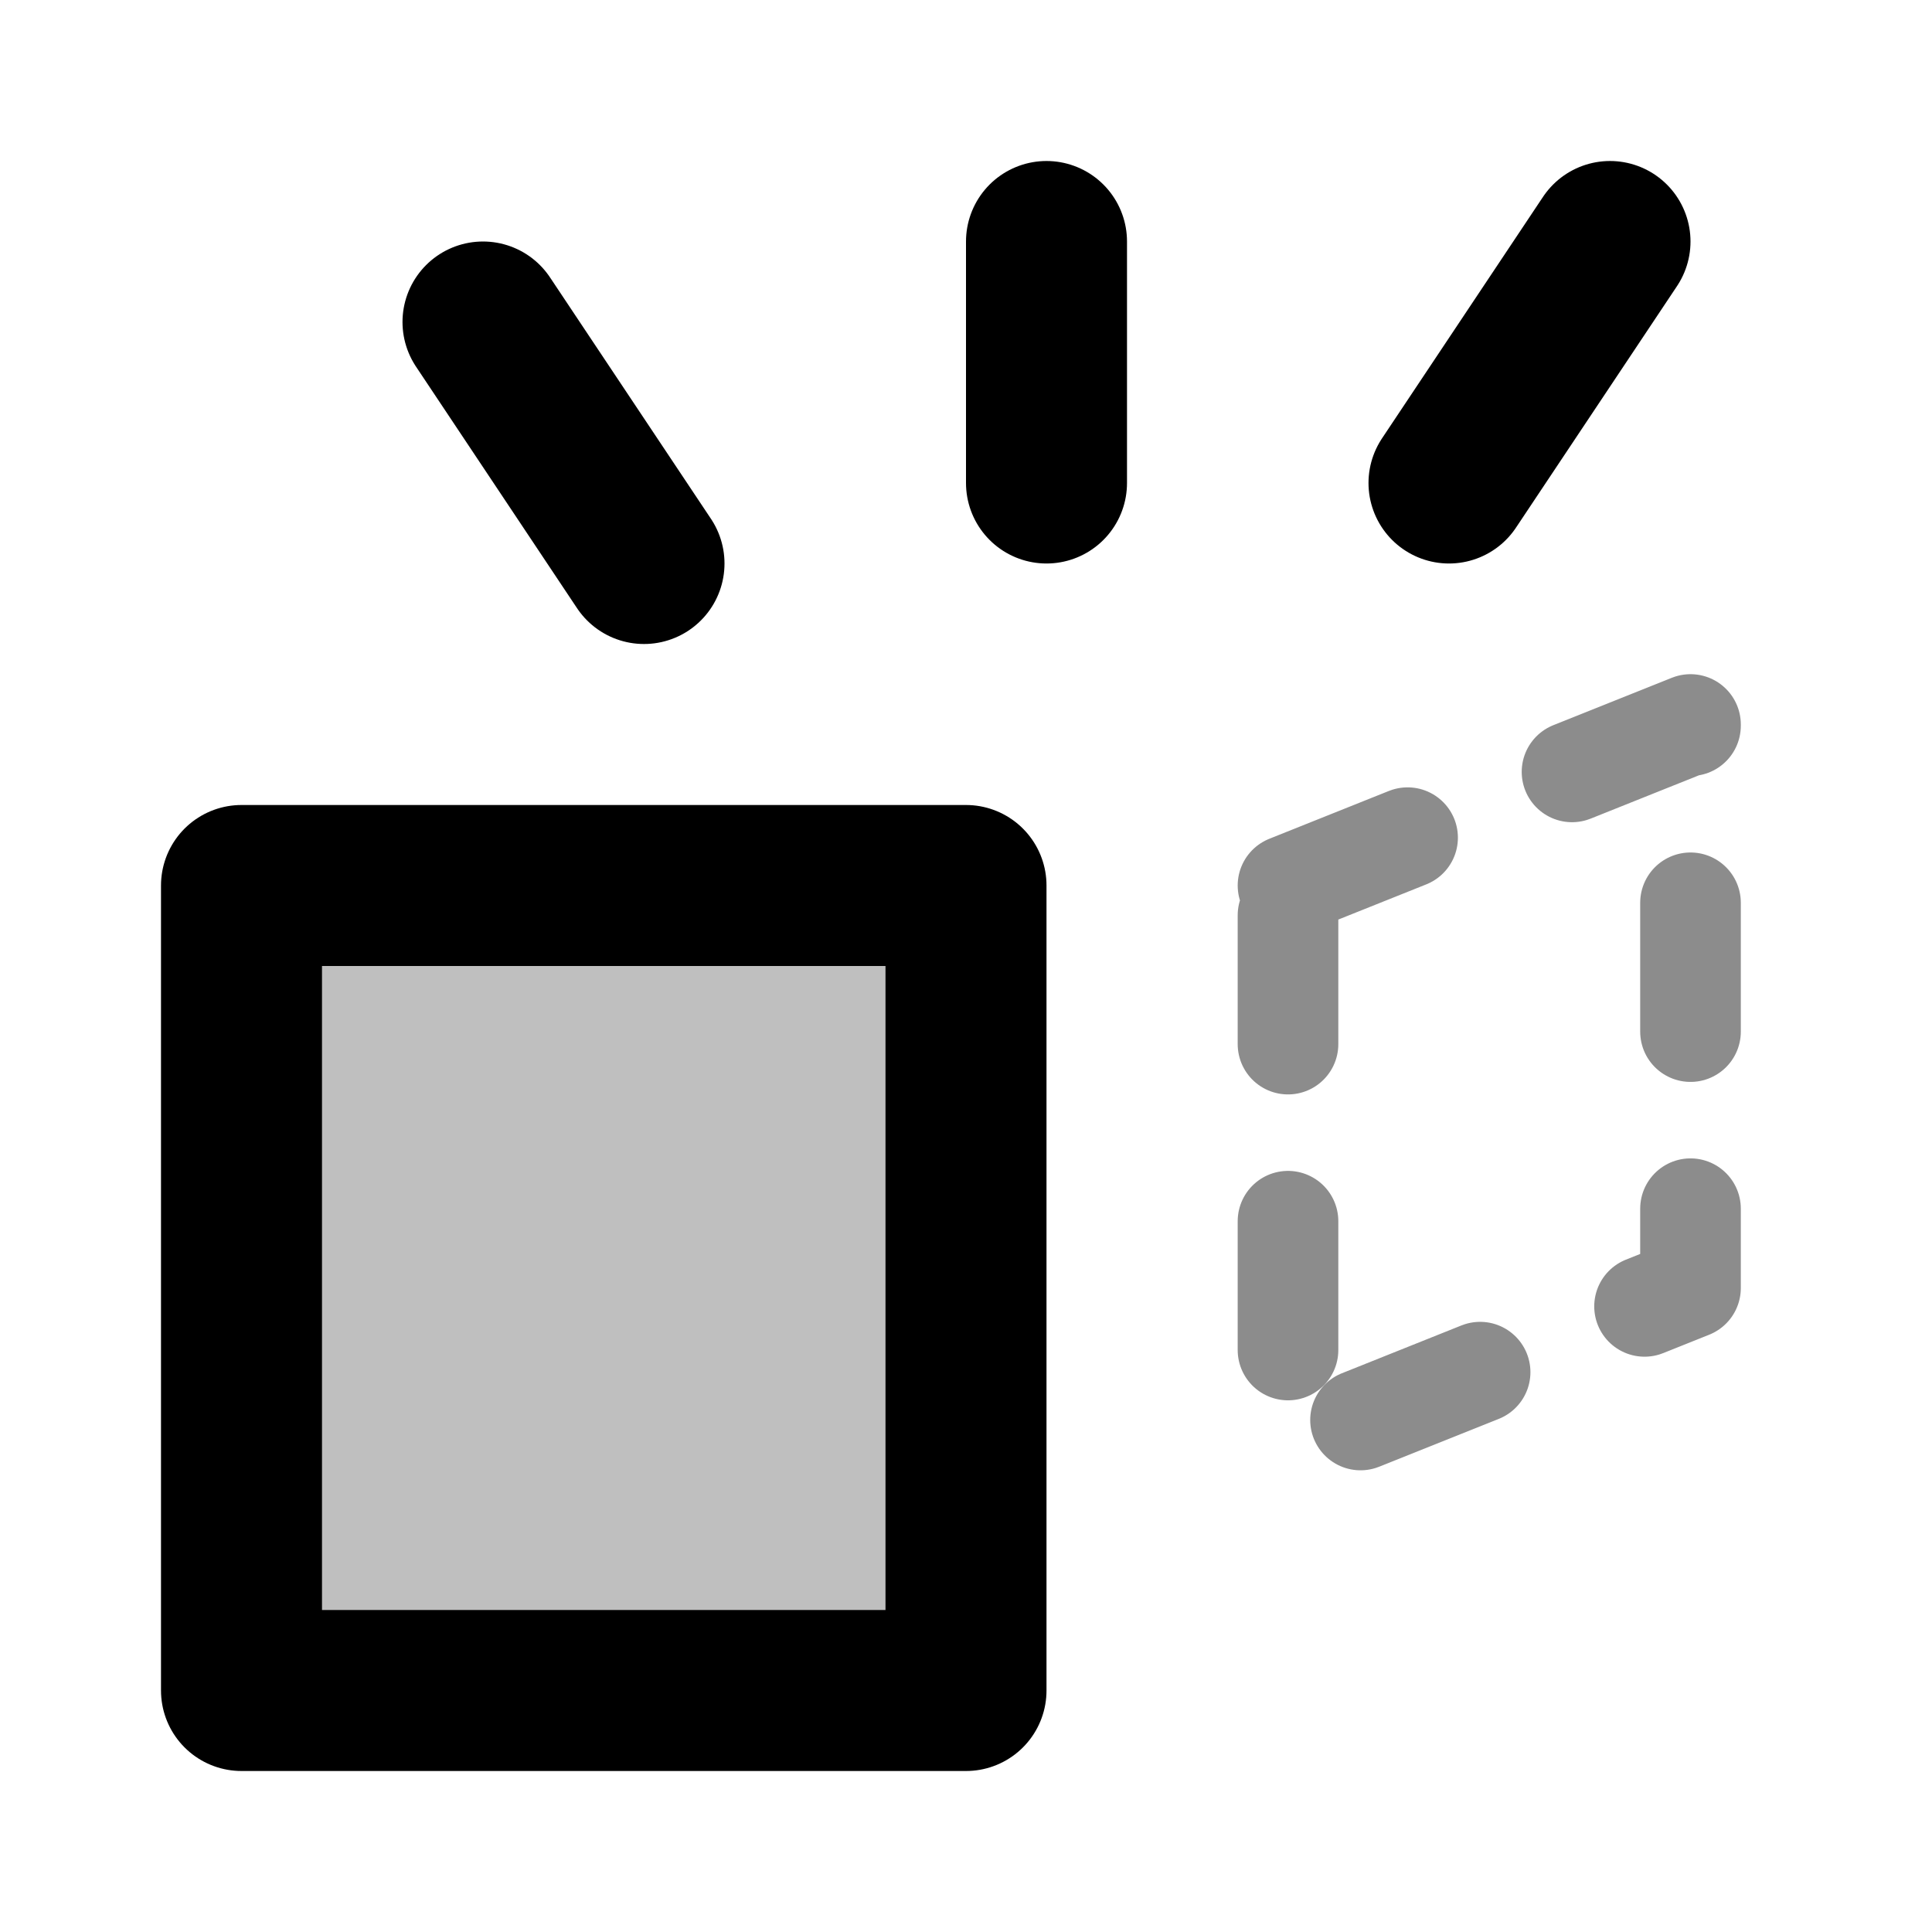
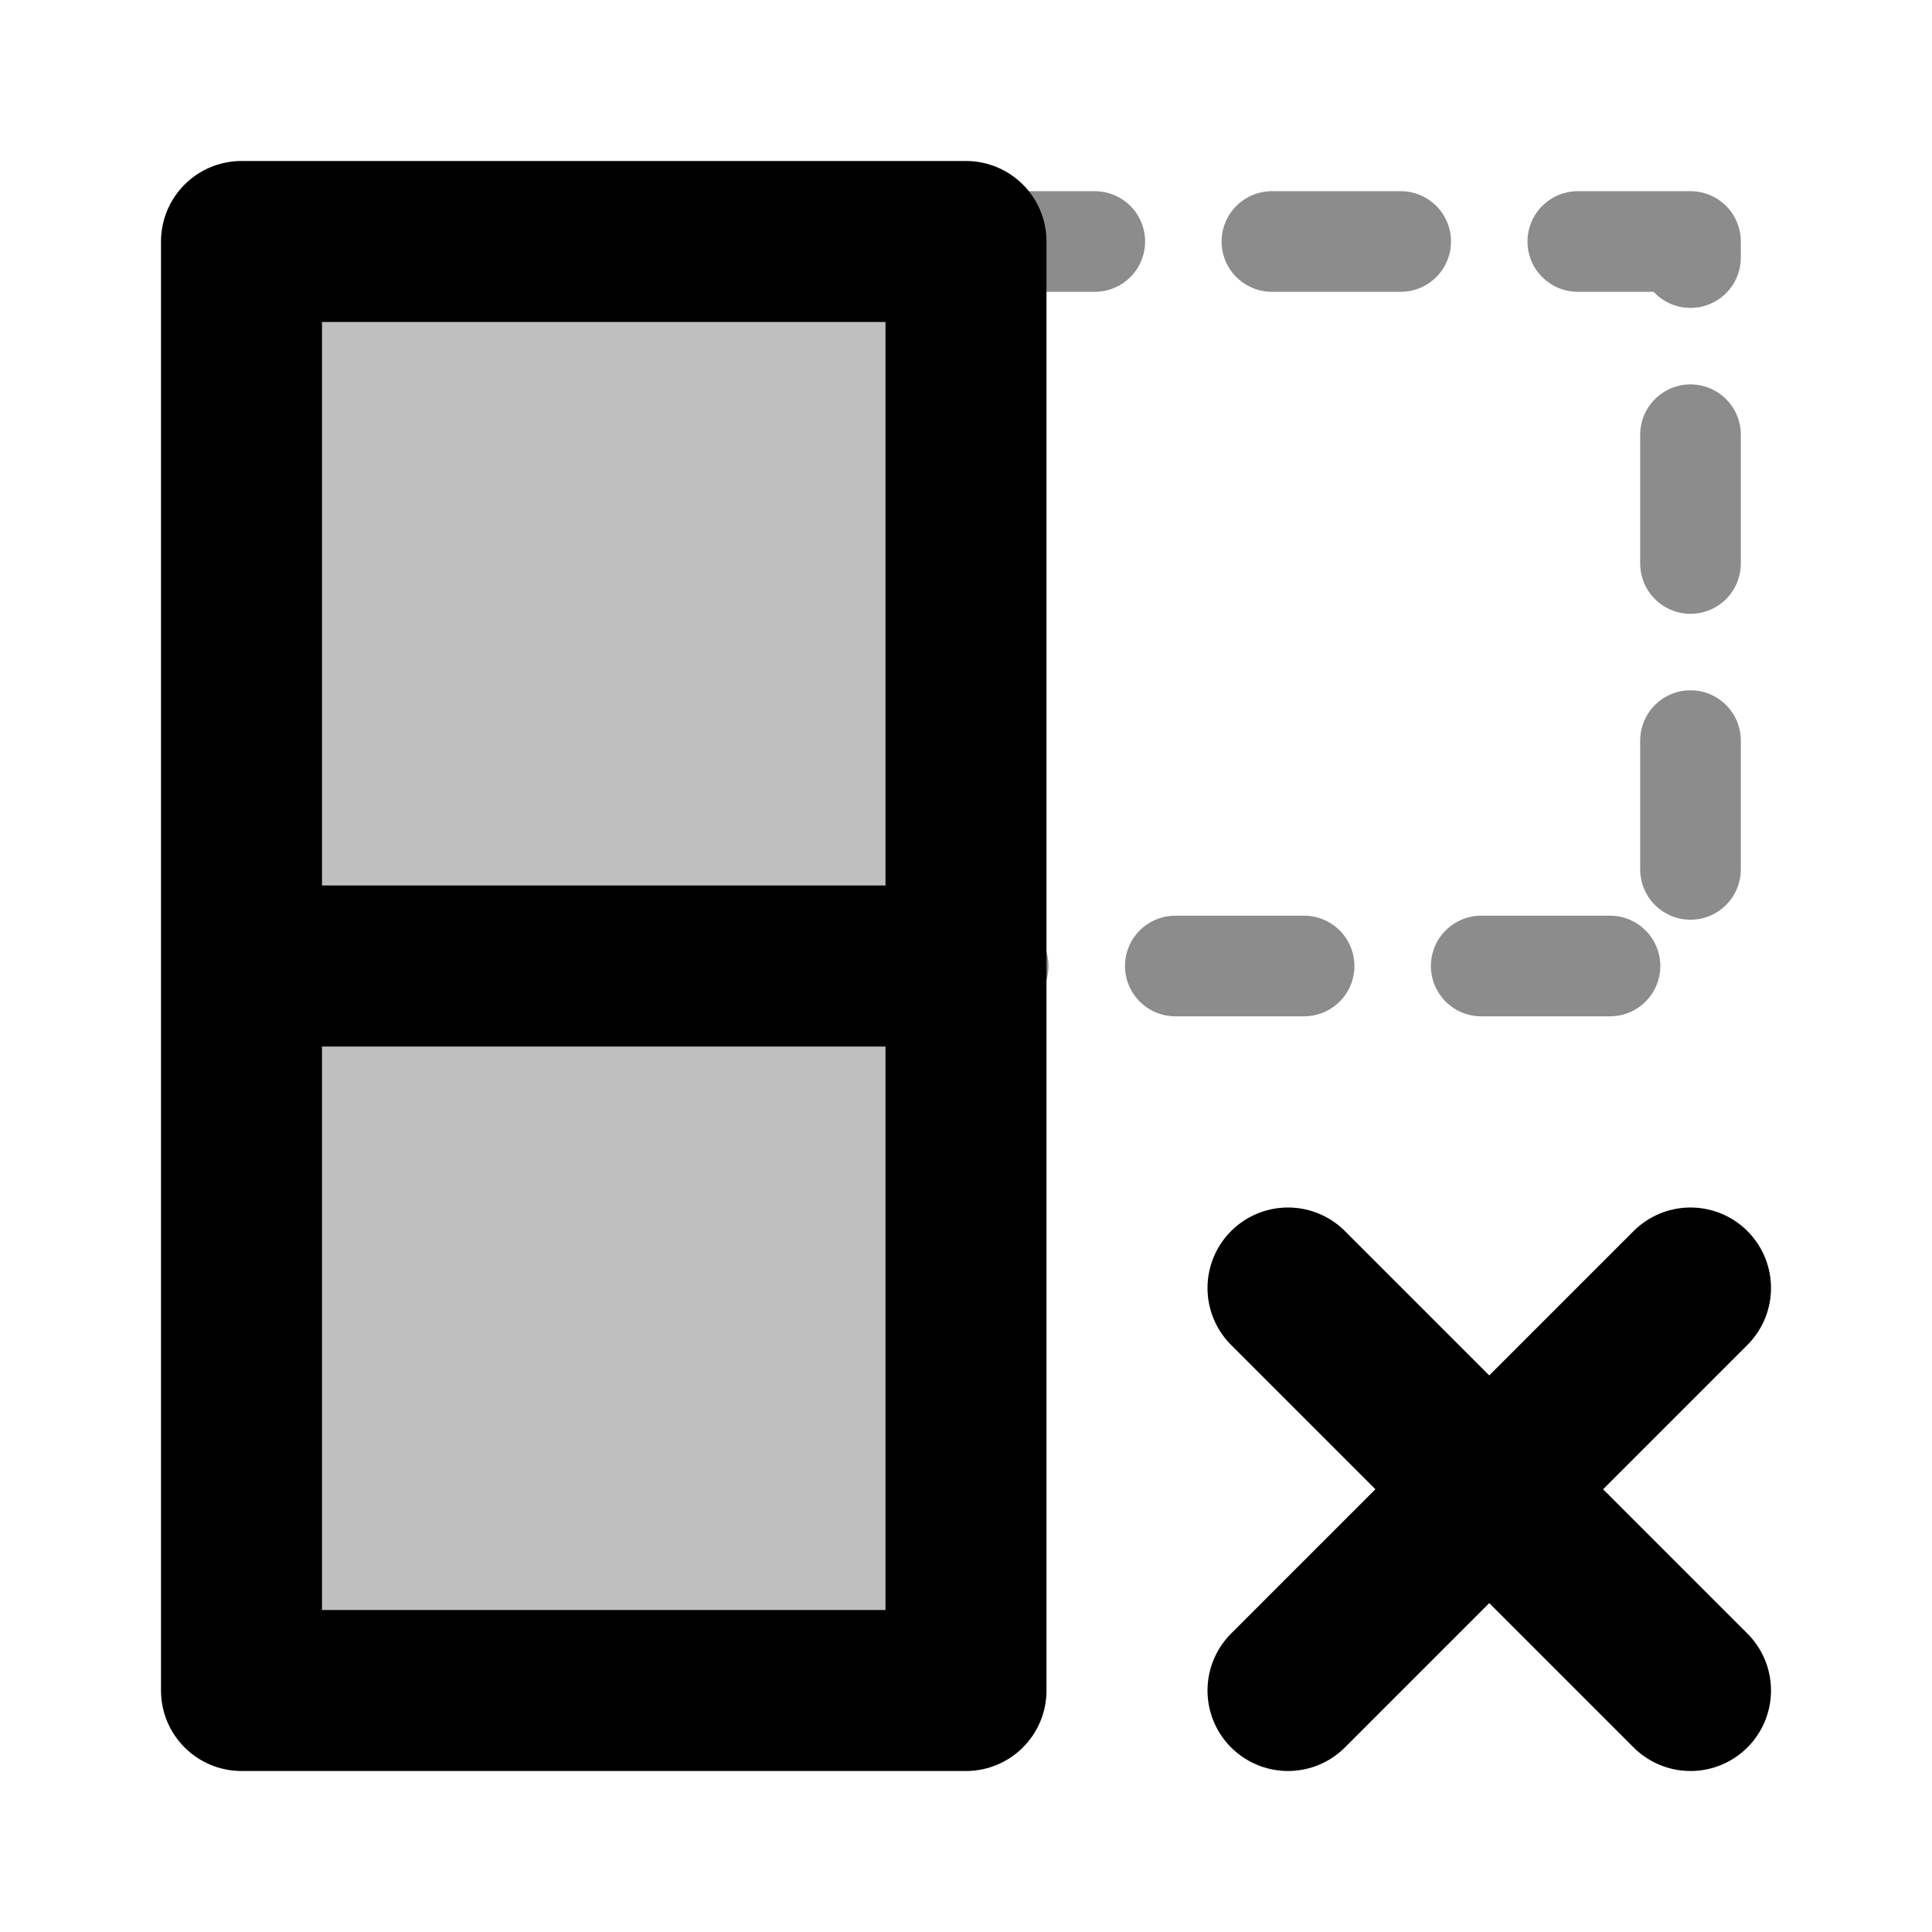
<svg xmlns="http://www.w3.org/2000/svg" width="24" height="24" viewBox="0 0 24 24" fill="none" stroke="currentColor" stroke-width="2" stroke-linecap="round" stroke-linejoin="round">
-   <path d="M3 11h9v10H3Z" fill="currentColor" fill-opacity=".25" stroke="none" />
-   <path d="M3 11h9v10H3Z" />
-   <path d="M16 11l5-2v7l-5 2Z" stroke-width="1.25" stroke-dasharray="1.6 2.2" opacity=".45" />
-   <path d="M6 4l2 3M13 3v3M20 3l-2 3" />
+   <path d="M3 3h9v18H3Z" fill="currentColor" fill-opacity=".25" stroke="none" />
+   <path d="M12 3h9v9h-9" stroke-width="1.25" stroke-dasharray="1.6 2.2" opacity=".45" />
+   <path d="M3 3h9v18H3Zm0 9h9" />
+   <path d="m16 16 5 5m0-5-5 5" />
</svg>
